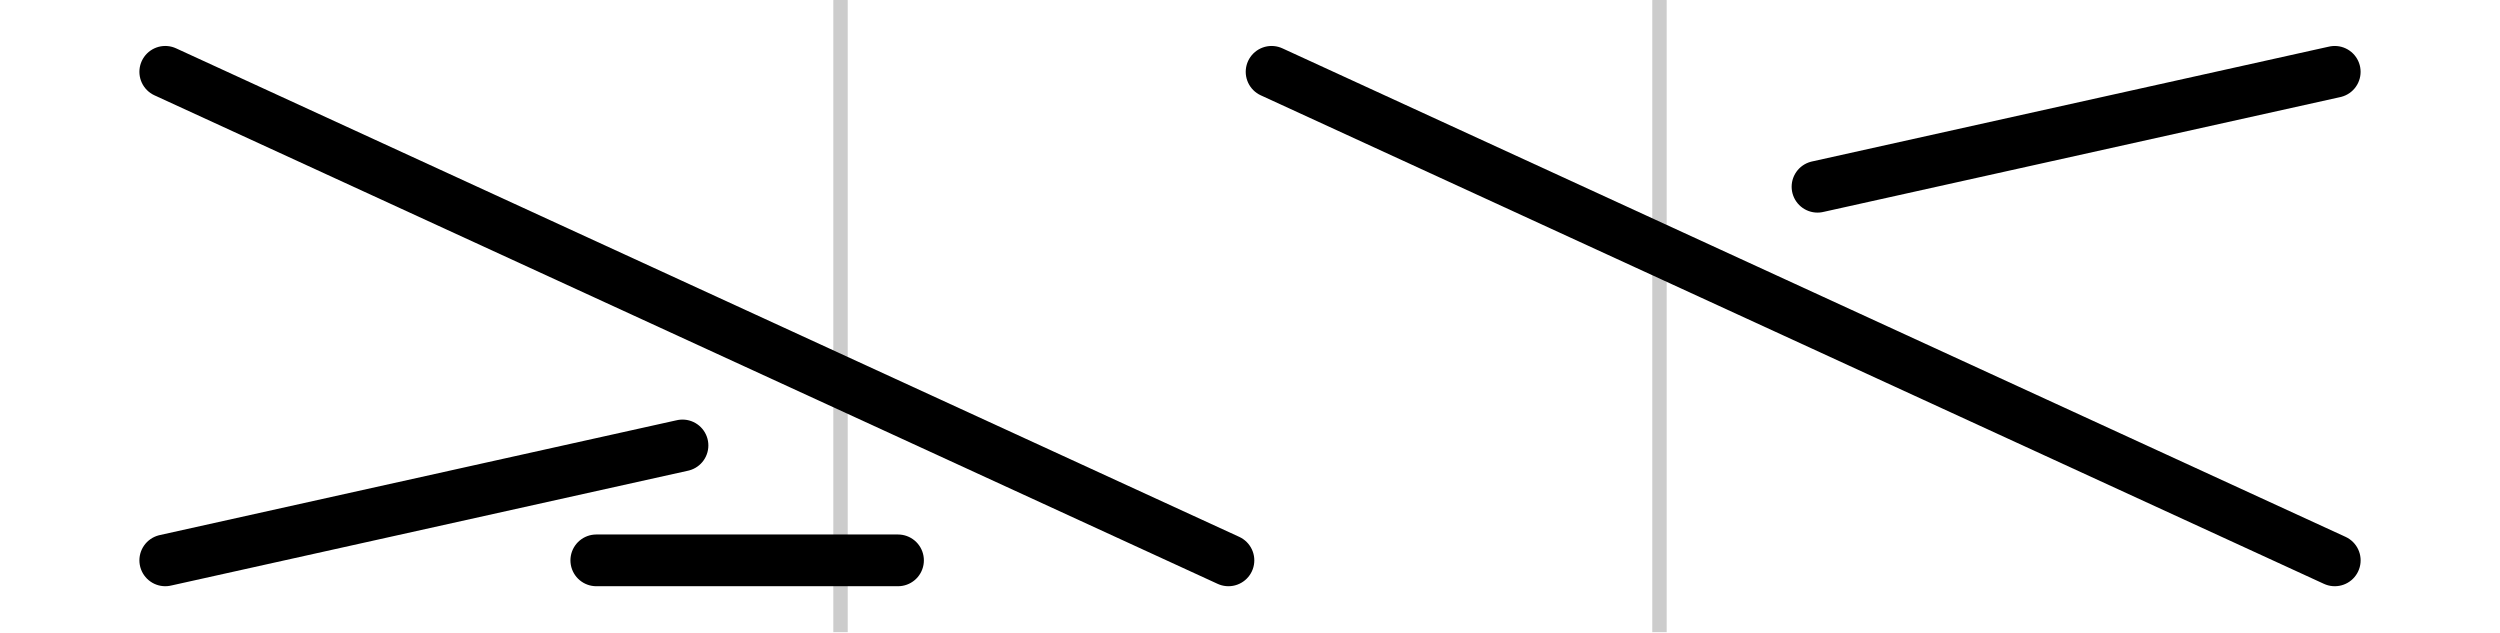
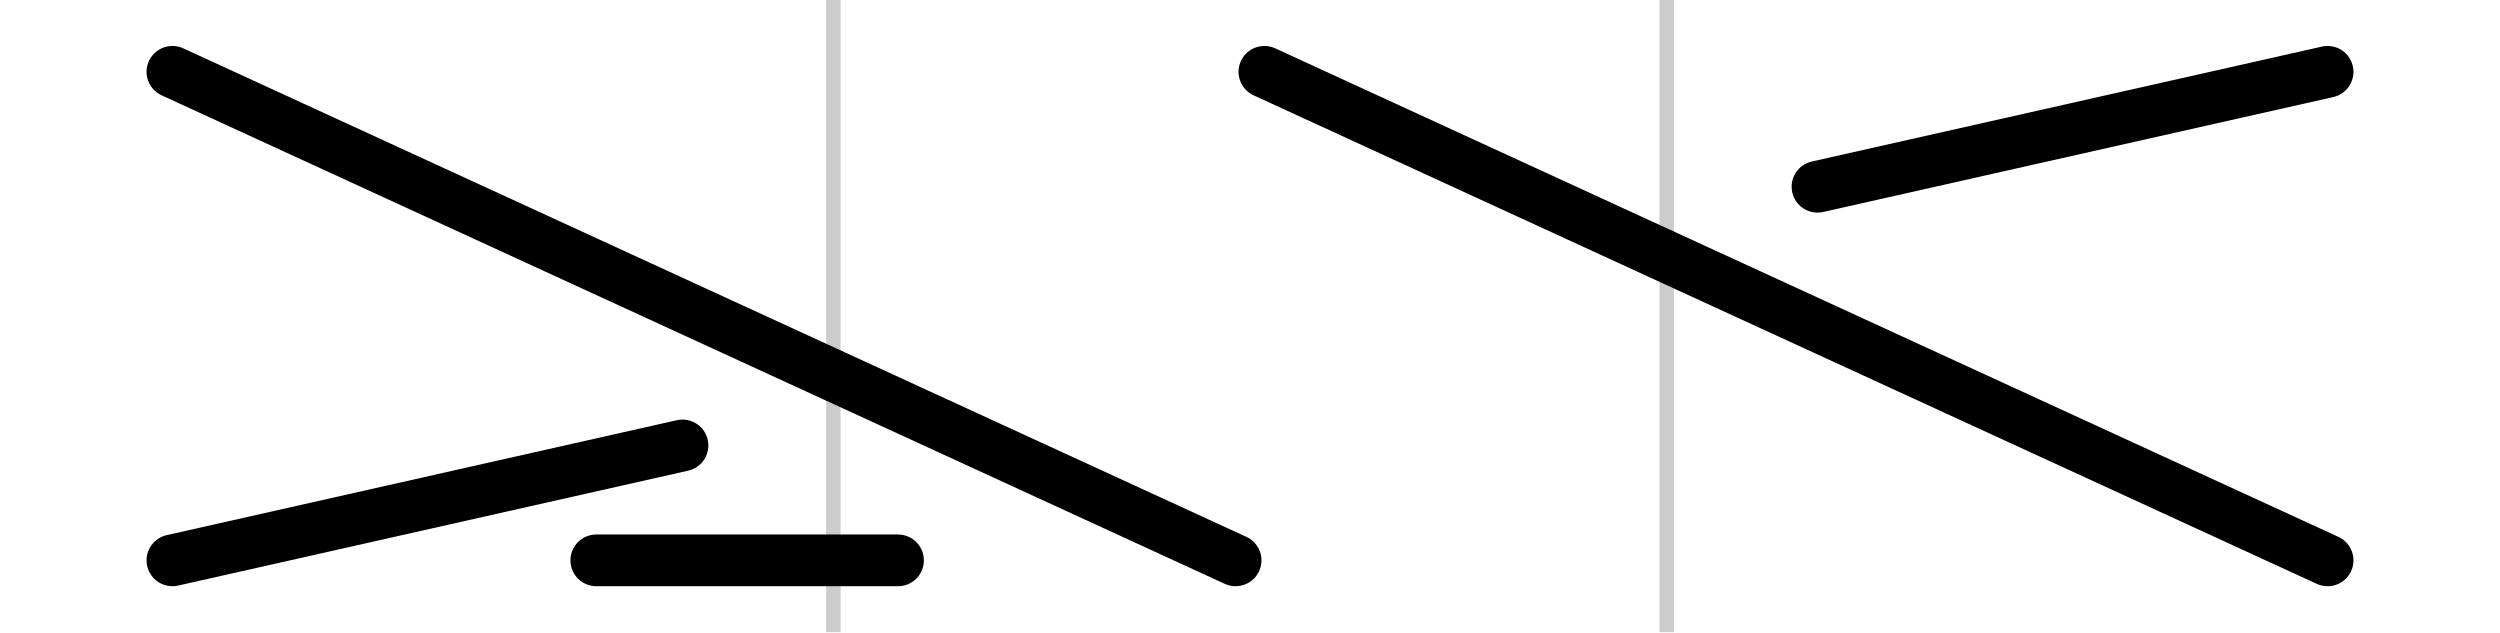
<svg xmlns="http://www.w3.org/2000/svg" xmlns:xlink="http://www.w3.org/1999/xlink" width="0.87E2" height="22" viewBox="0 0 29.0 7.333" id="svg18165" version="1.1">
  <defs id="defs18167" />
  <g id="layer1" transform="translate(0,-1045.029) translate(0.25,0.0)">
-     <path style="fill:none;fill-rule:evenodd;stroke:#cccccc;stroke-width:0.167;stroke-linecap:butt;stroke-linejoin:miter;stroke-miterlimit:4;stroke-dasharray:none;stroke-opacity:1" d="m 9.5,1045.029 0,7.333" id="path9827" />
-     <use x="0" y="0" xlink:href="#path9827" id="use11678" transform="translate(9.500001,0)" width="100%" height="100%" />
-     <path style="fill:none;fill-rule:evenodd;stroke:#000000;stroke-width:0.6;stroke-linecap:round;stroke-linejoin:miter;stroke-opacity:1;stroke-miterlimit:4;stroke-dasharray:none" d="M 1.667,1045.862 14,1051.529" id="path3403" />
-     <use x="0" y="0" xlink:href="#path3403" id="use4205" transform="translate(12.83333,3.2666215e-5)" width="100%" height="100%" />
-     <path style="fill:none;fill-rule:evenodd;stroke:#000000;stroke-width:0.6;stroke-linecap:round;stroke-linejoin:miter;stroke-miterlimit:4;stroke-dasharray:none;stroke-opacity:1" d="m 1.667,1051.529 6,-1.333" id="path4215" />
+     <path style="fill:none;fill-rule:evenodd;stroke:#cccccc;stroke-width:0.167;stroke-linecap:butt;stroke-linejoin:miter;stroke-miterlimit:4;stroke-dasharray:none;stroke-opacity:1" d="m 9.417,1045.029 0,7.333" id="path9827" />
+     <use x="0" y="0" xlink:href="#path9827" id="use11678" transform="translate(9.666667,0)" width="100%" height="100%" />
+     <path style="fill:none;fill-rule:evenodd;stroke:#000000;stroke-width:0.6;stroke-linecap:round;stroke-linejoin:miter;stroke-miterlimit:4;stroke-dasharray:none;stroke-opacity:1" d="m 1.75,1045.862 12.333,5.667" id="path3403" />
+     <path style="fill:none;fill-rule:evenodd;stroke:#000000;stroke-width:0.6;stroke-linecap:round;stroke-linejoin:miter;stroke-miterlimit:4;stroke-dasharray:none;stroke-opacity:1" d="m 1.75,1051.529 5.917,-1.333" id="path4215" />
    <use x="0" y="0" xlink:href="#path4215" id="use4217" transform="matrix(-1,0,0,-1,28.5,2097.391)" width="100%" height="100%" />
    <path style="fill:none;fill-rule:evenodd;stroke:#000000;stroke-width:0.6;stroke-linecap:round;stroke-linejoin:miter;stroke-miterlimit:4;stroke-dasharray:none;stroke-opacity:1" d="m 6.667,1051.529 3.5,0" id="path4219" />
+     <use x="0" y="0" xlink:href="#path3403" id="use4237" transform="matrix(-1,0,0,-1,28.5,2097.391)" width="100%" height="100%" />
  </g>
</svg>
